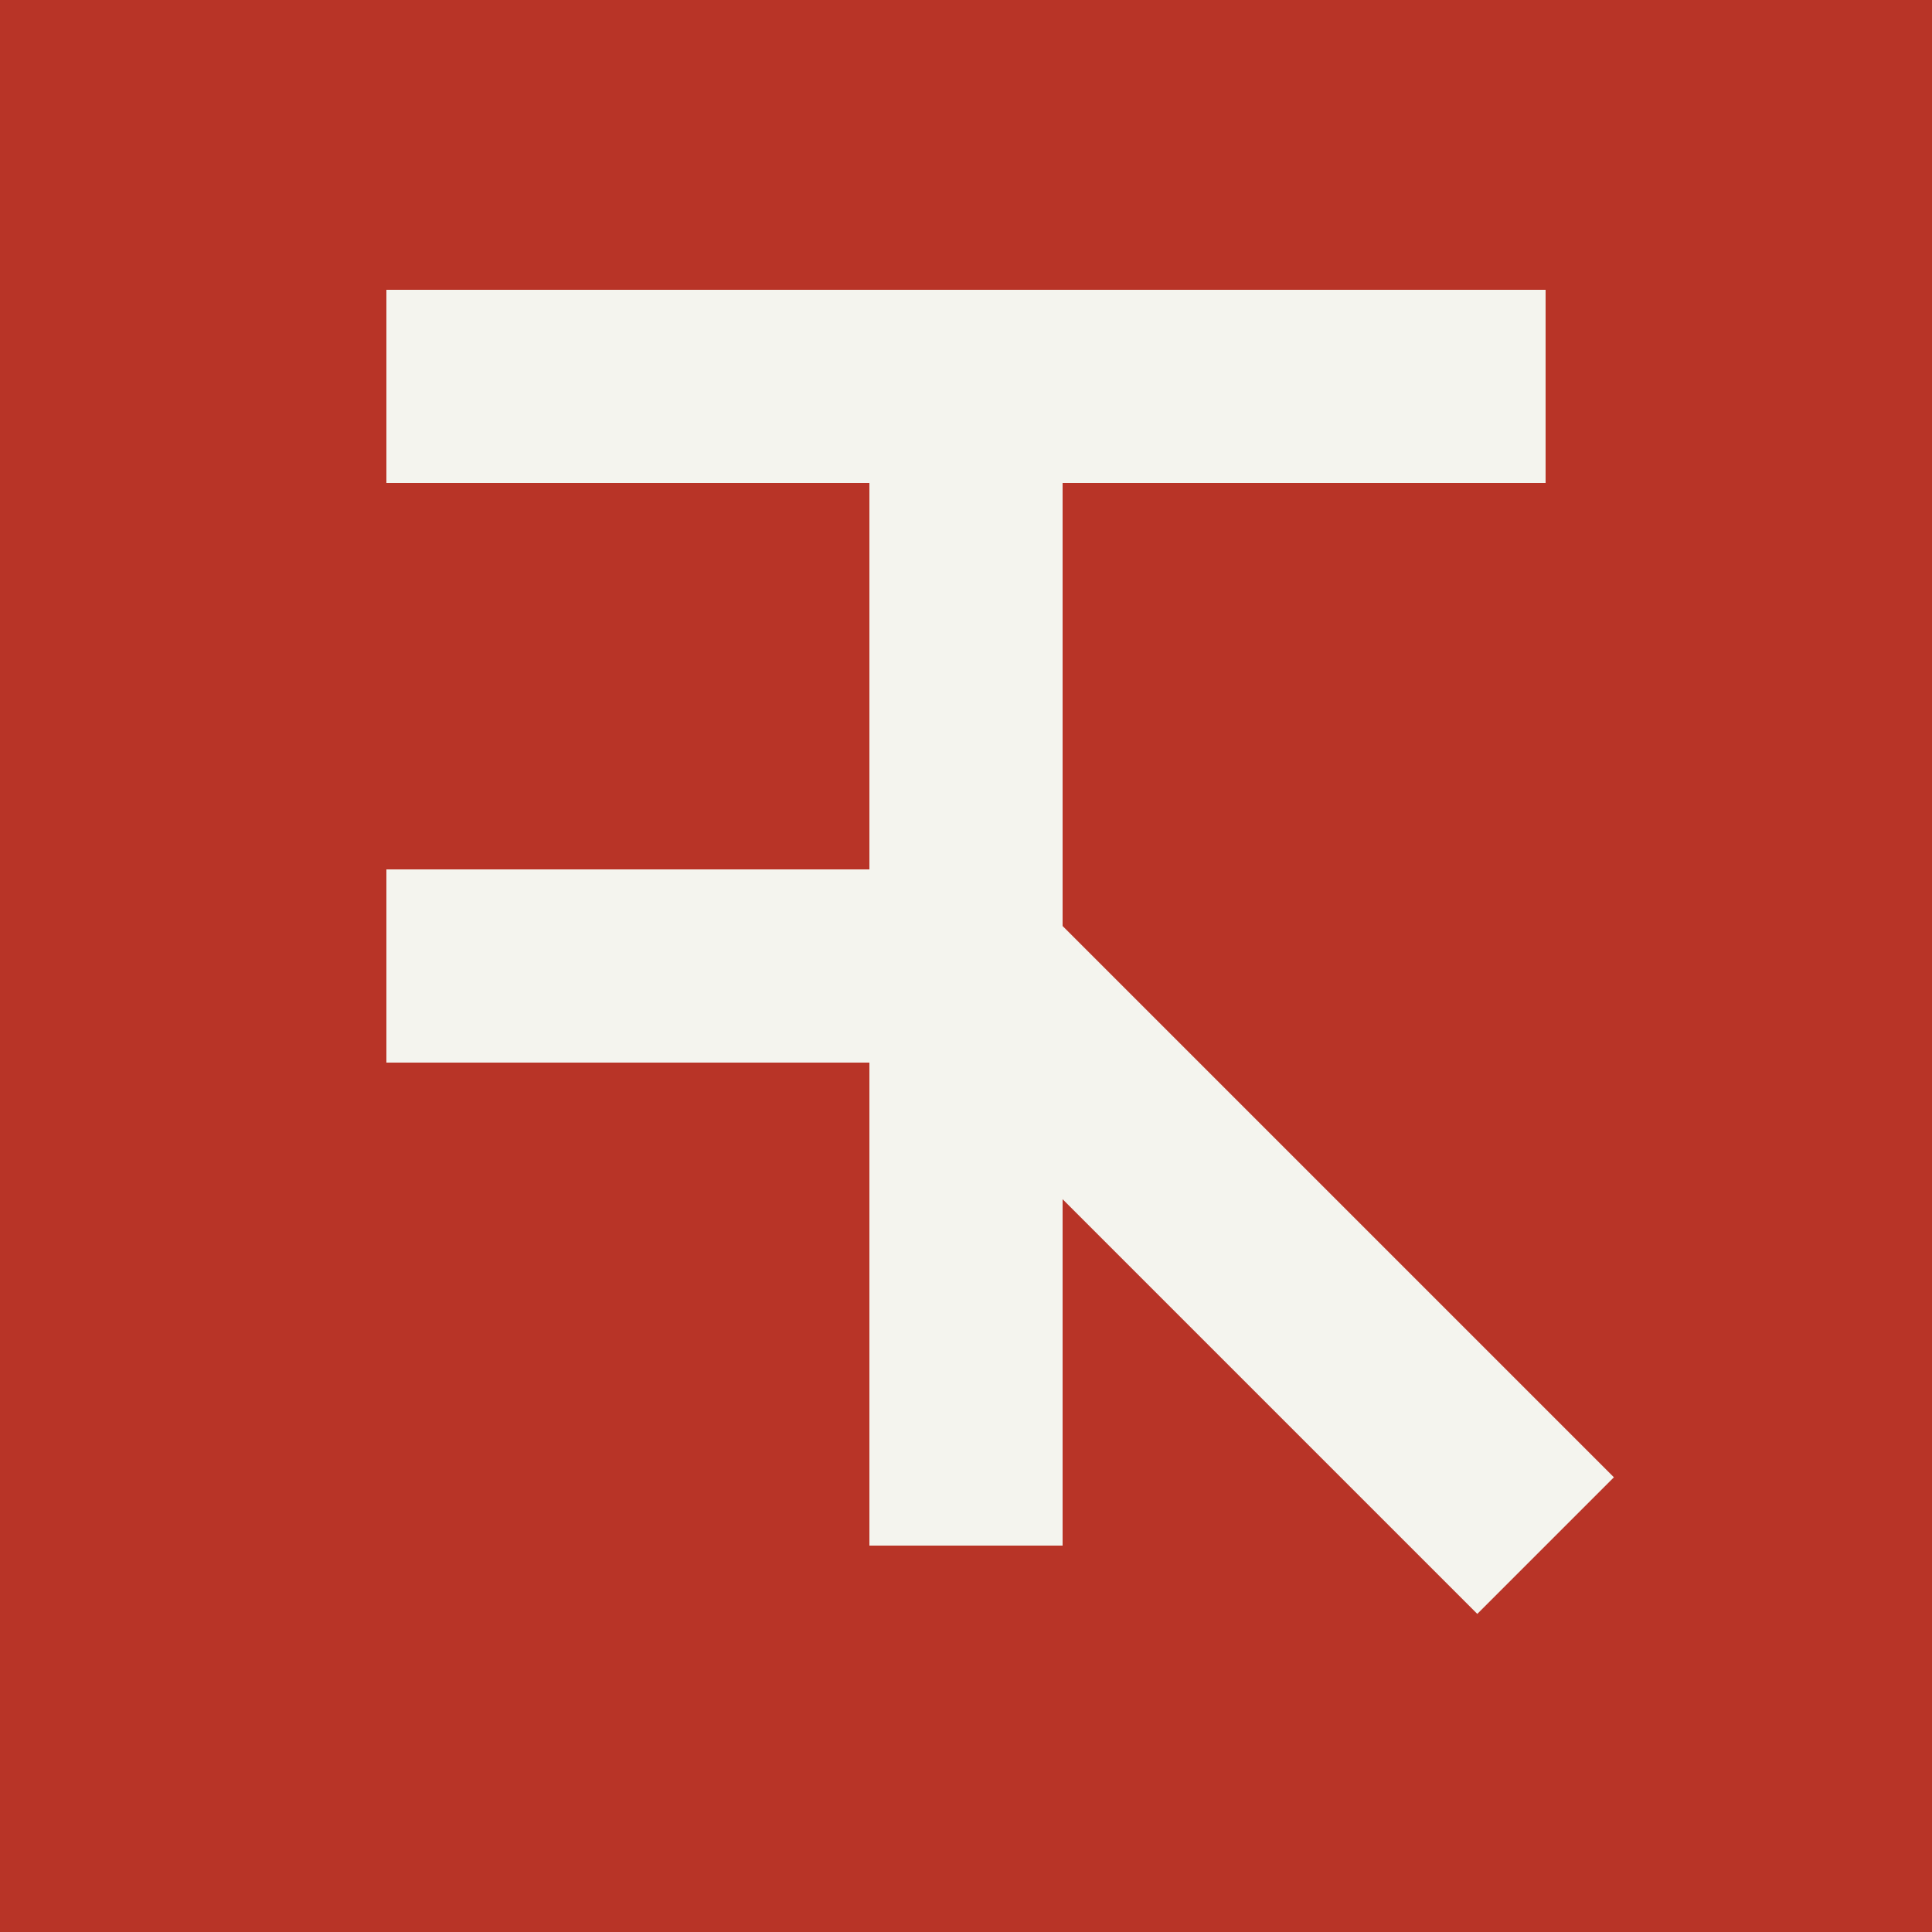
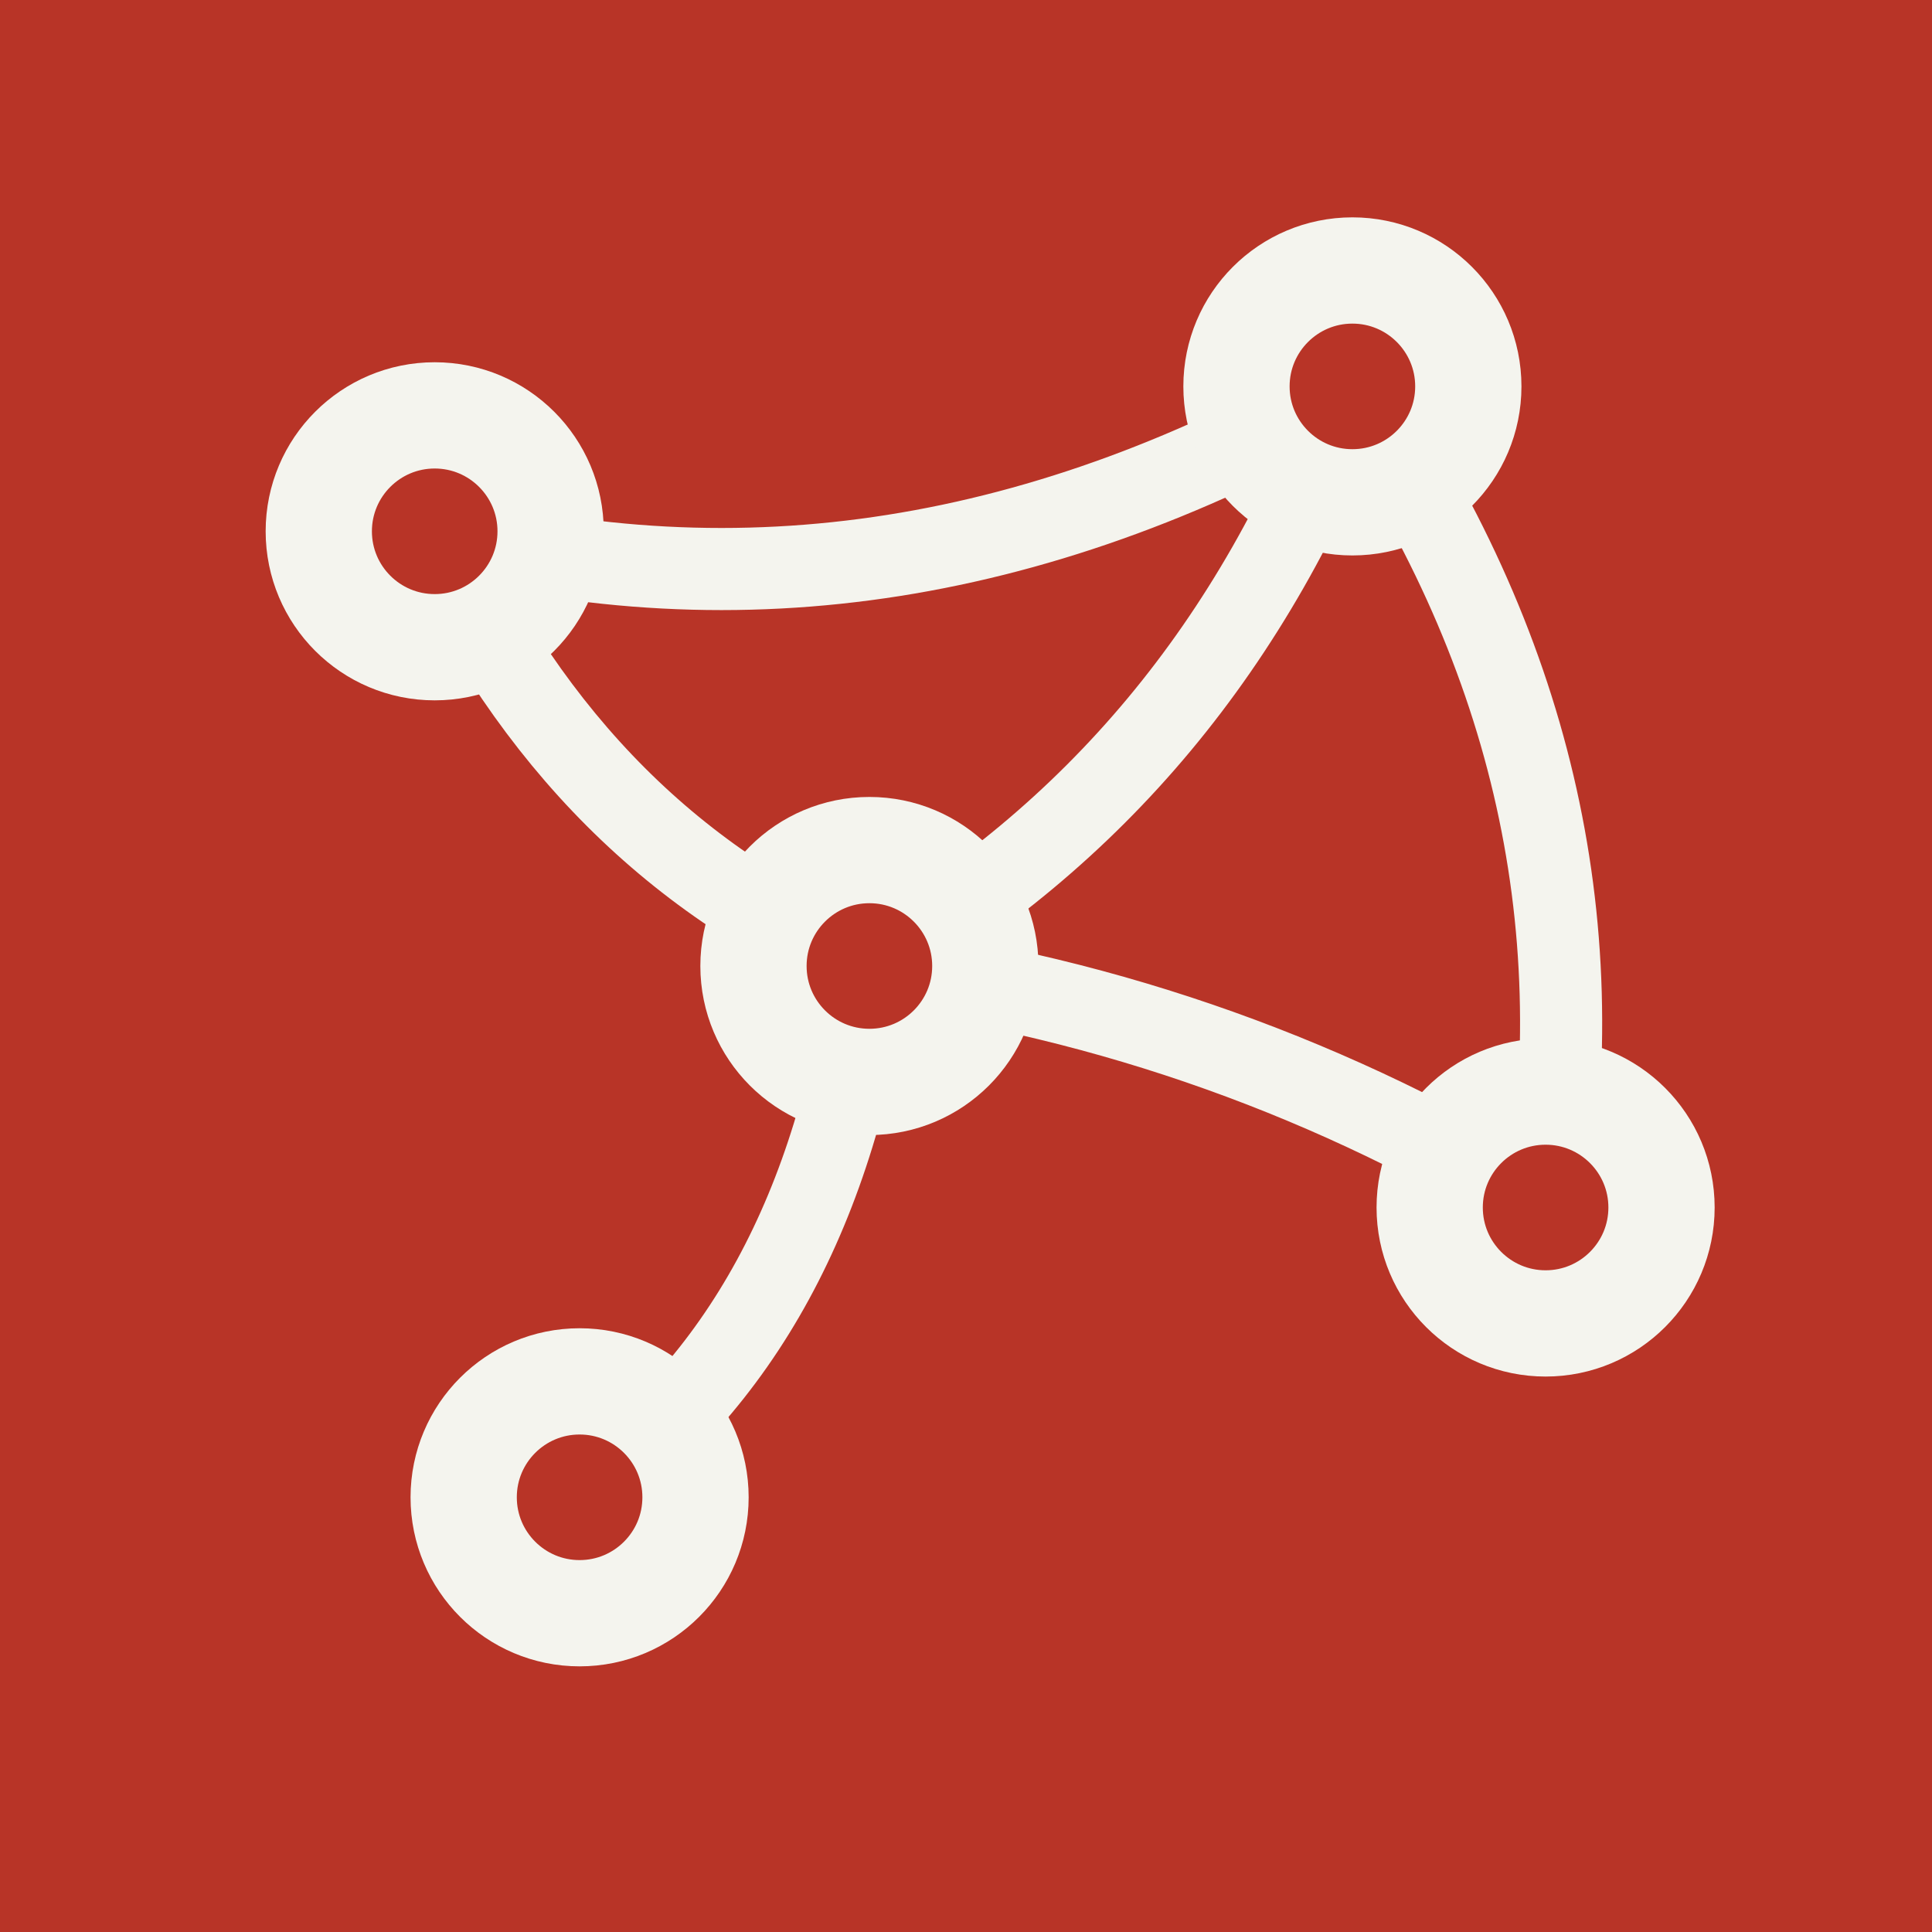
<svg xmlns="http://www.w3.org/2000/svg" viewBox="0 0 40 40">
  <path fill="#b83427" d="M0 0h40v40H0z" />
-   <path d="M8 8h24M20 8v24M8 20h12l12 12" fill="none" stroke="#f4f4ee" stroke-width="4" />
+   <mask id="m">
+     <rect width="40" height="40" fill="white" />
+     <circle cx="6" cy="8" r="3.4" fill="black" />
+     <circle cx="25" cy="5" r="3.4" fill="black" />
+     <circle cx="15" cy="17" r="3.4" fill="black" />
+     <circle cx="29" cy="22" r="3.4" fill="black" />
+     <circle cx="9" cy="28" r="3.4" fill="black" />
+   </mask>
+   <g fill="none" stroke="#f4f4ee">
+     <path transform="translate(3 3)" d="M6 8Q15.5 10.5 25 5M6 8Q9 14.5 15 17M25 5Q22 13 15 17M25 5Q30.5 13 29 22M15 17Q22.5 18 29 22M15 17Q14 24.5 9 28" stroke-width="1.7" stroke-linecap="round" mask="url(#m)" />
+     <g transform="translate(3 3)" stroke-width="2.2">
+       <circle cx="6" cy="8" r="2.4" />
+       <circle cx="25" cy="5" r="2.4" />
+       <circle cx="15" cy="17" r="2.4" />
+       <circle cx="29" cy="22" r="2.4" />
+       <circle cx="9" cy="28" r="2.4" />
+     </g>
+   </g>
</svg>
